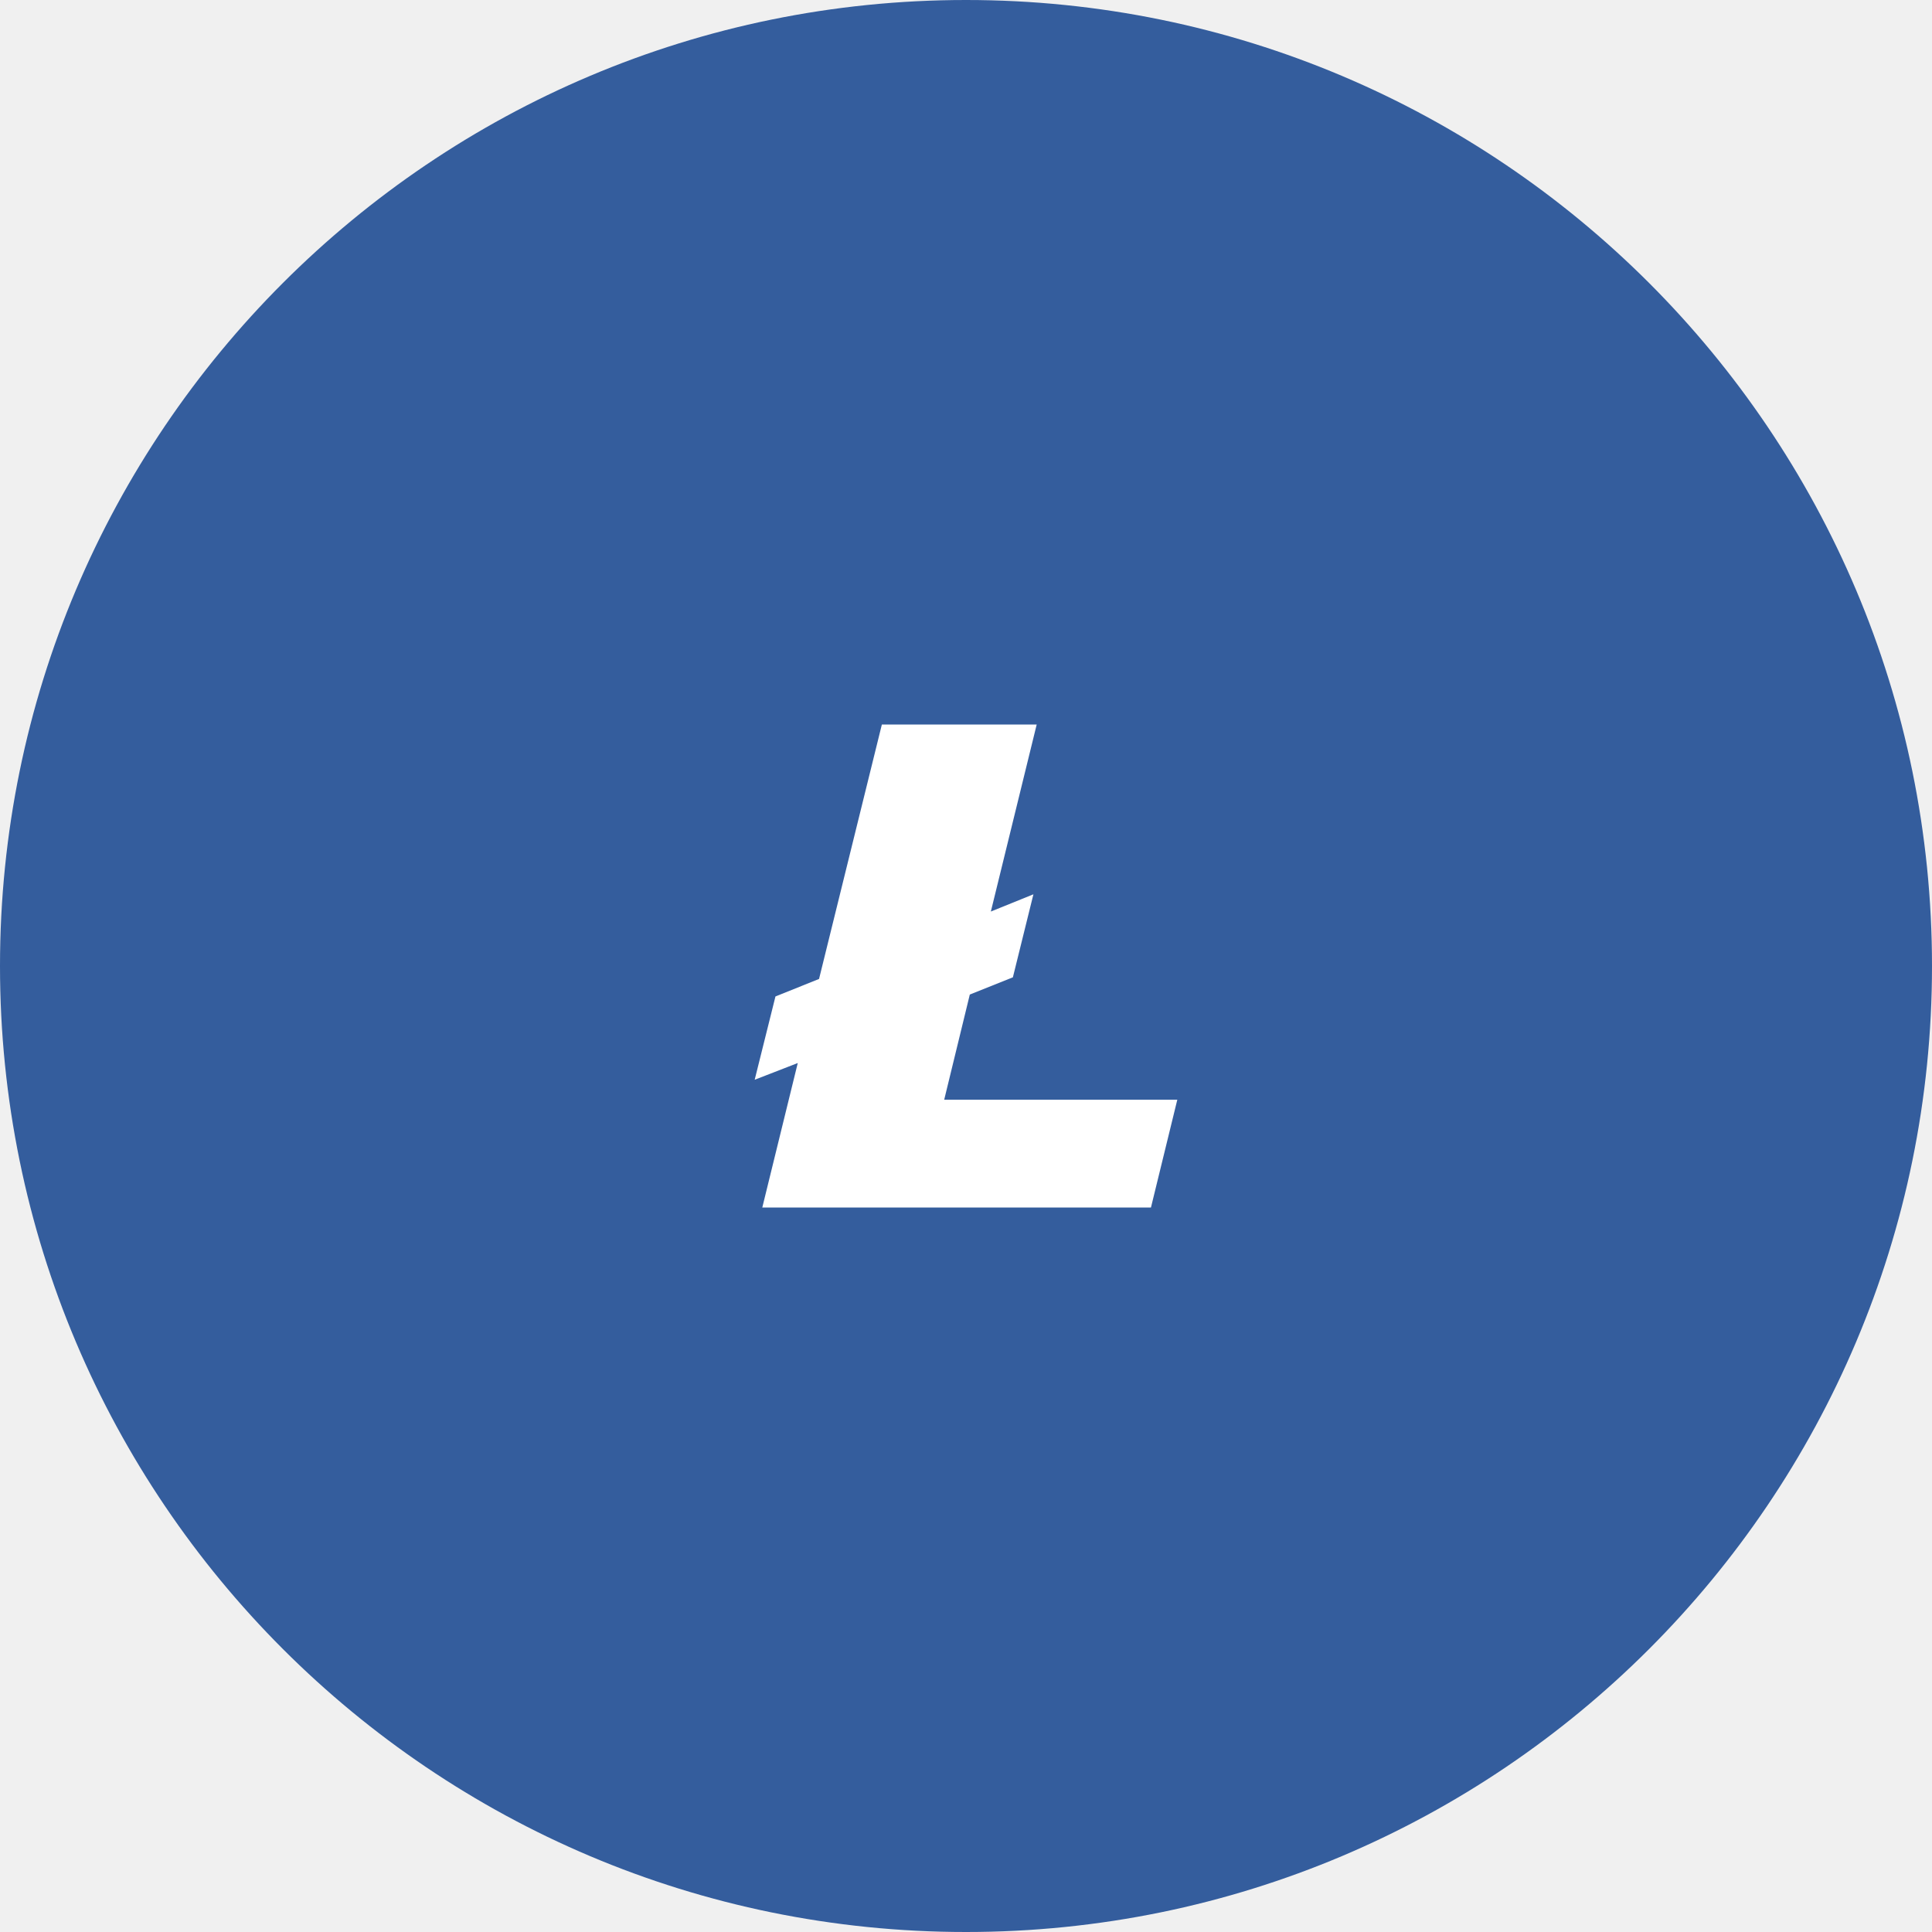
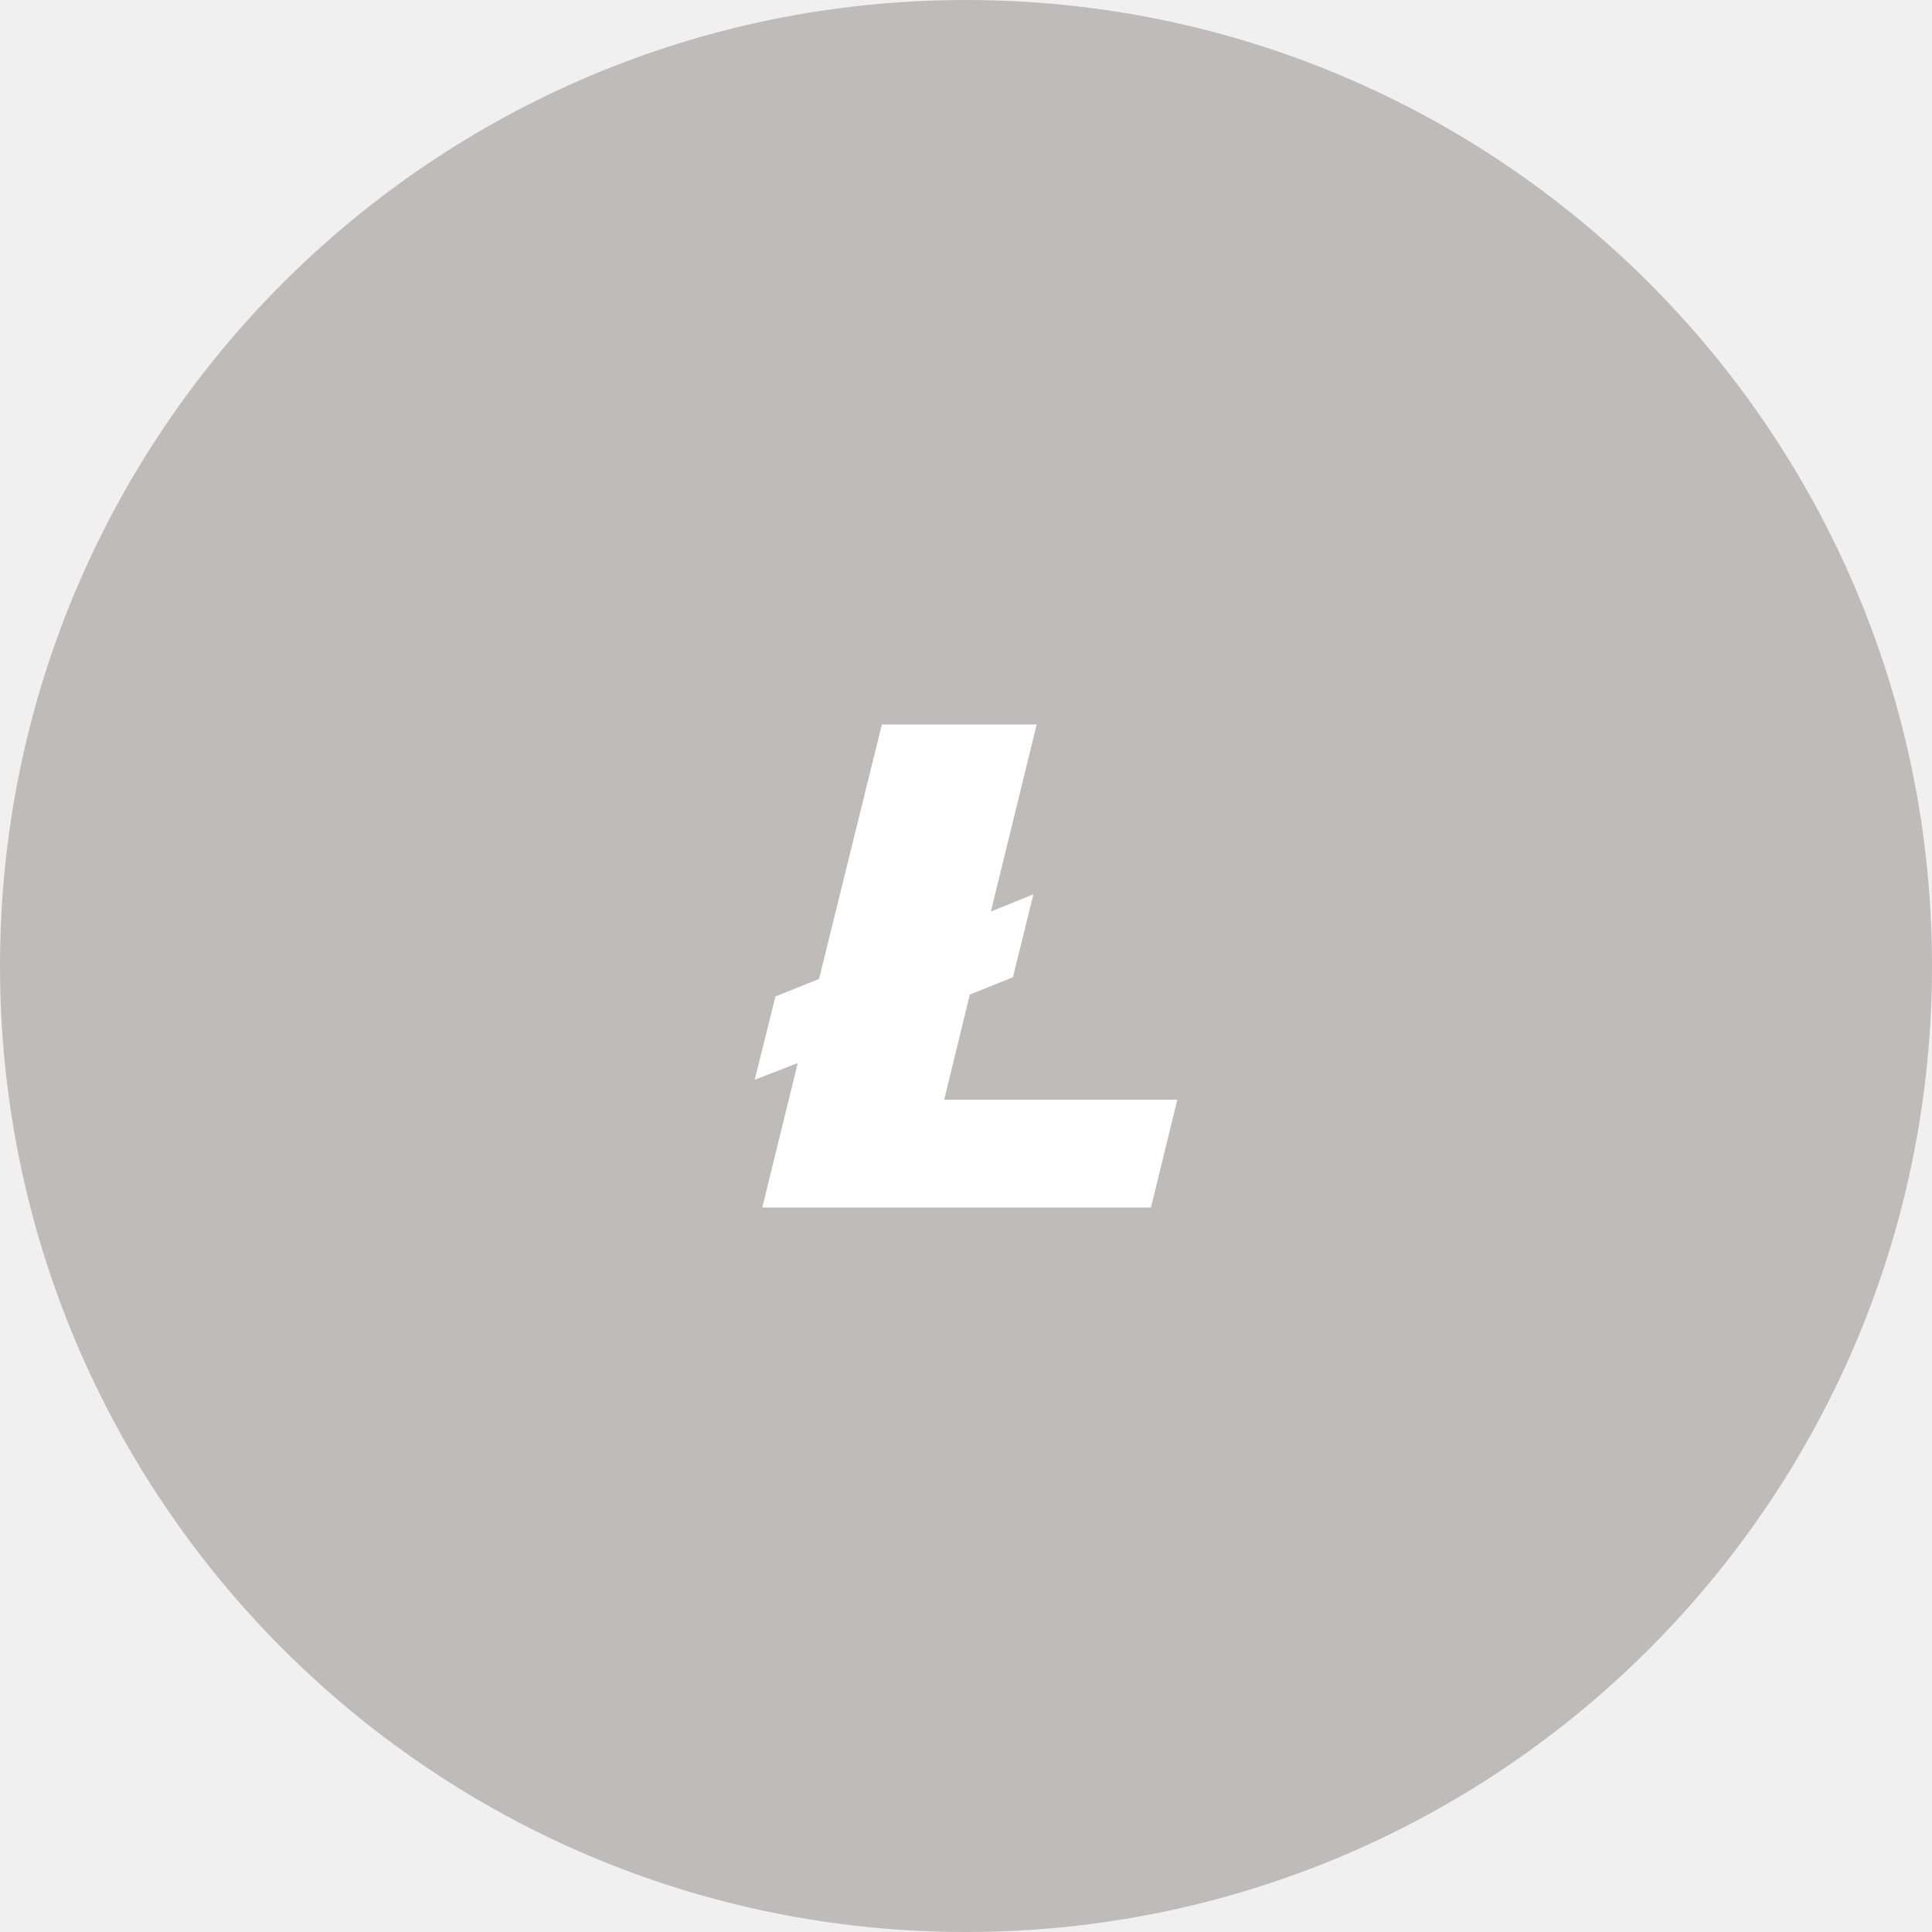
<svg xmlns="http://www.w3.org/2000/svg" viewBox="0 0 64 64" width="64" height="64" role="img" aria-label="Litecoin">
-   <circle cx="32" cy="32" r="32" fill="#345D9D" />
+   <circle cx="32" cy="32" r="32" fill="#BFBBBB" />
  <g transform="translate(16 16) scale(1)">
    <path fill="#FFF" d="M10.427 19.214L9 19.768l.688-2.759 1.444-.58L13.213 8h5.129l-1.519 6.196 1.41-.571-.68 2.75-1.427.571-.848 3.483H23L22.127 24H9.252z" />
  </g>
</svg>
